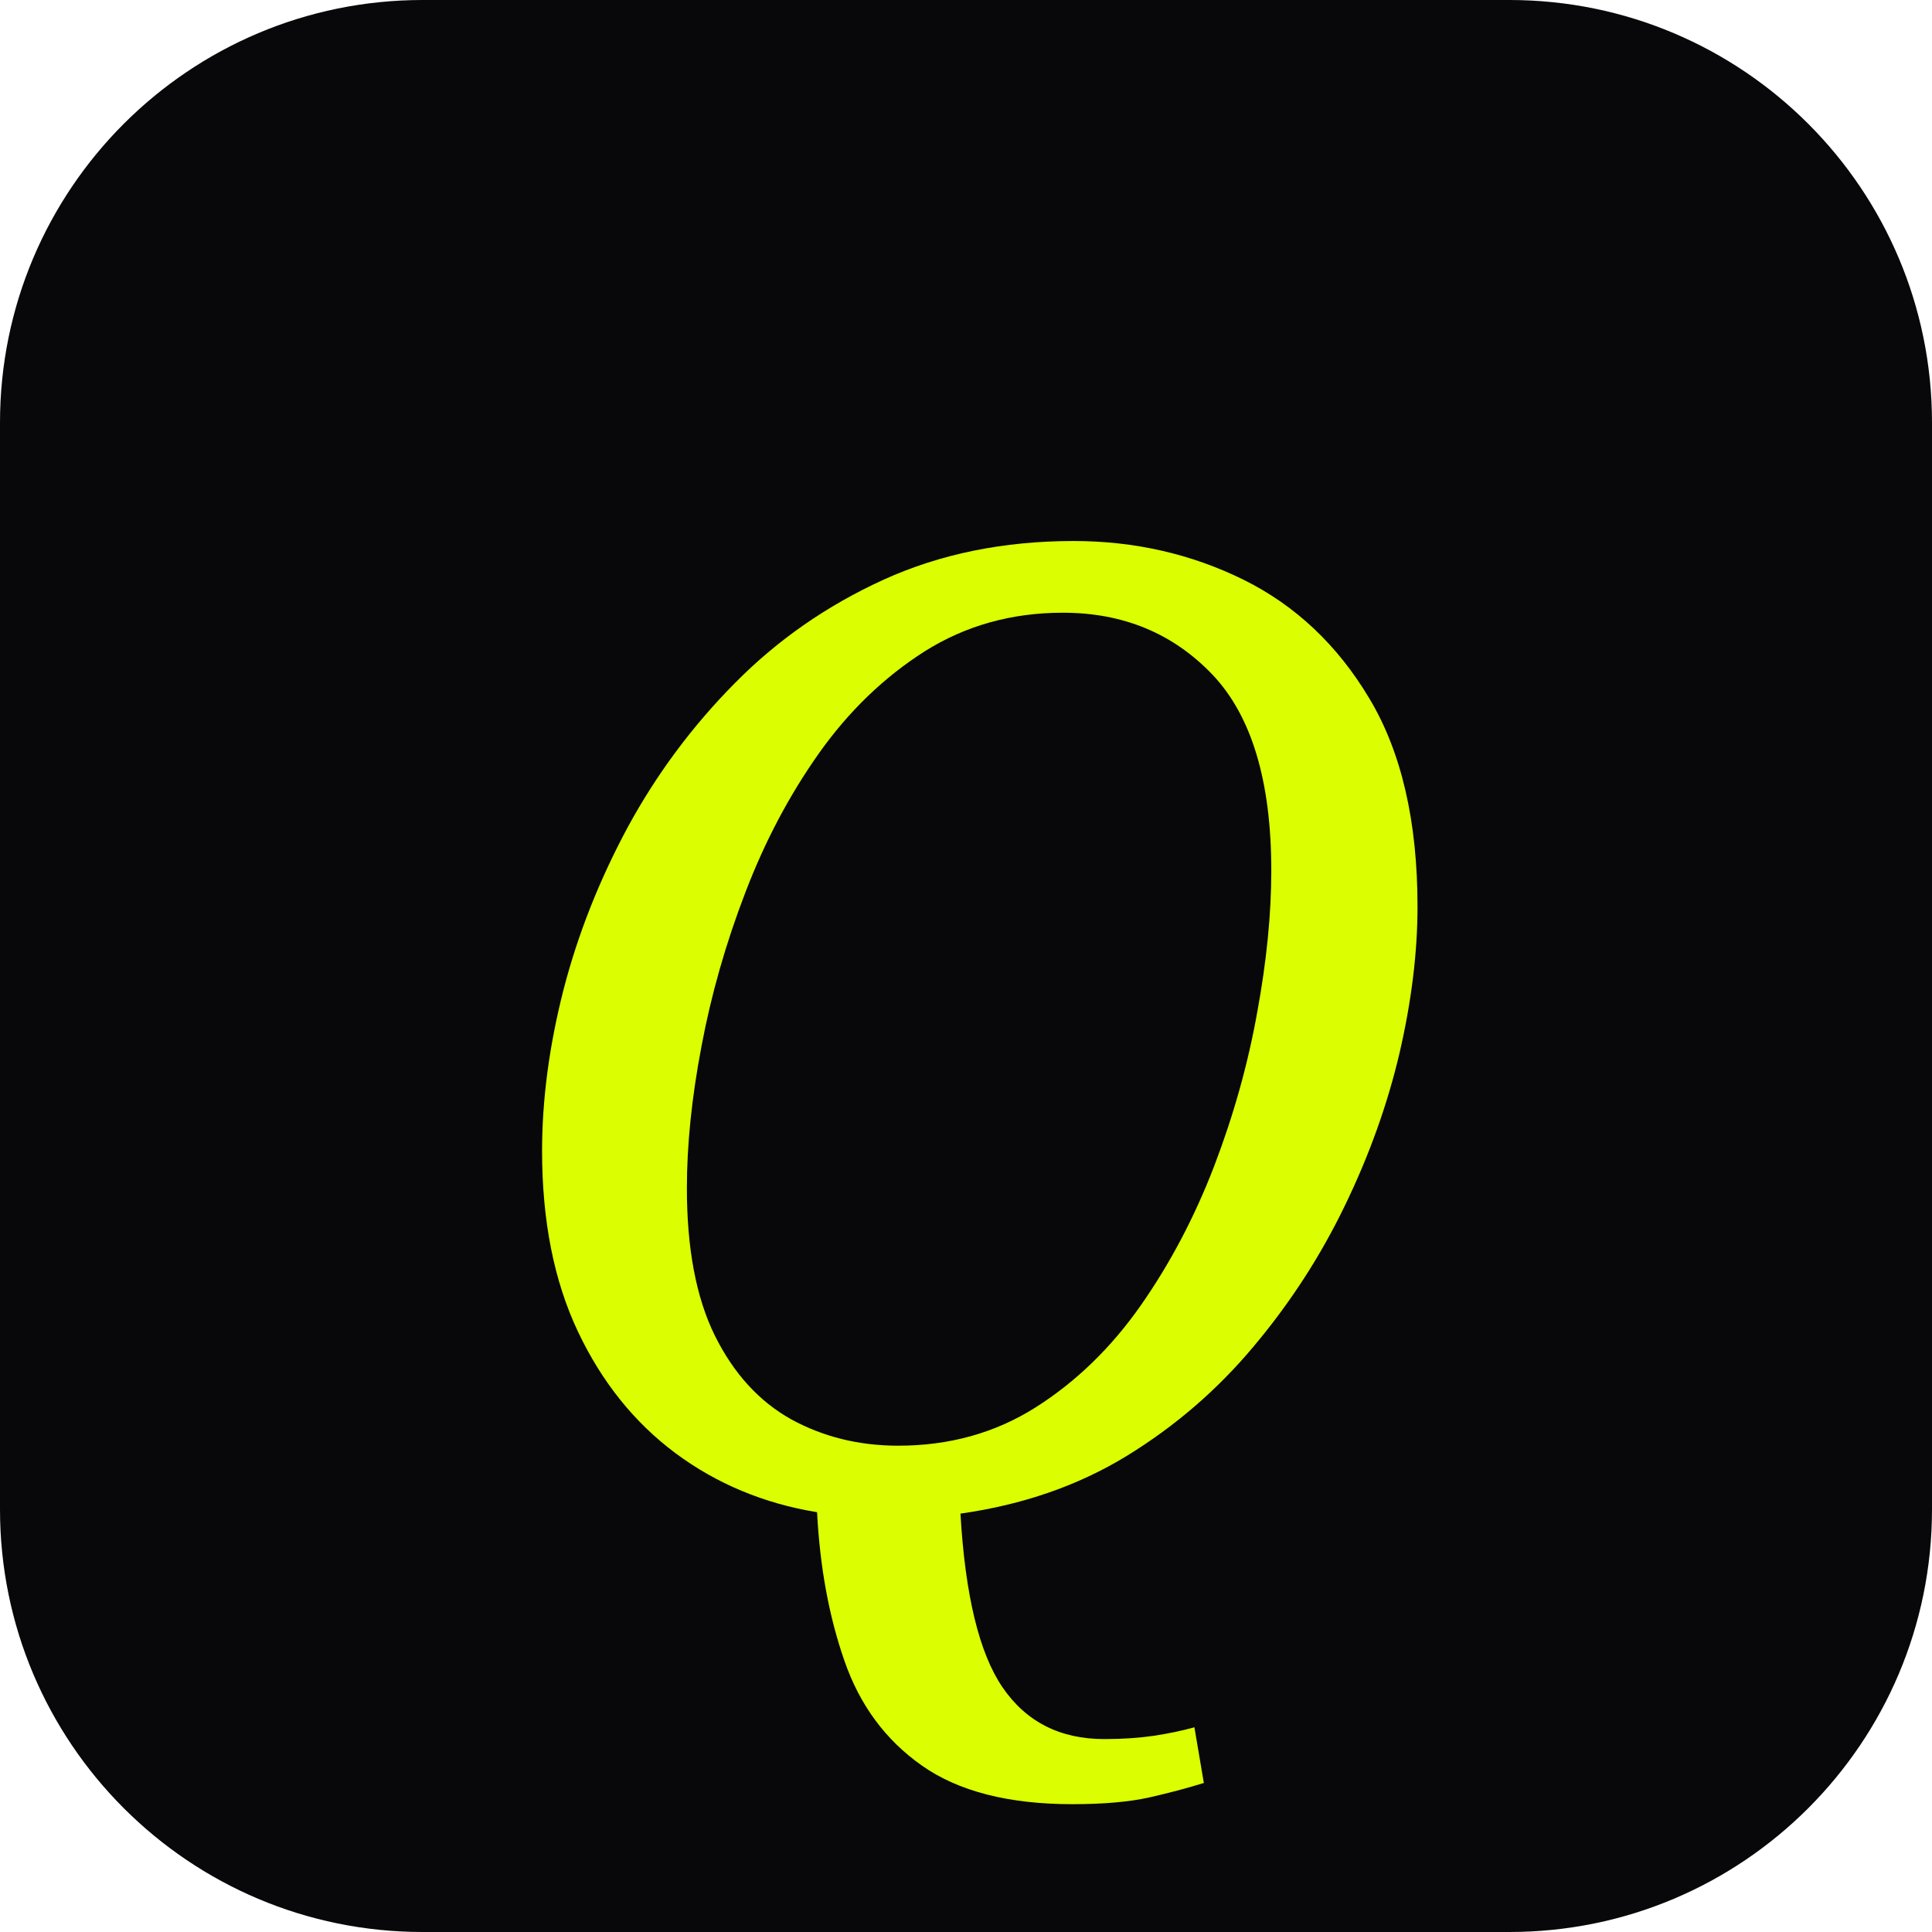
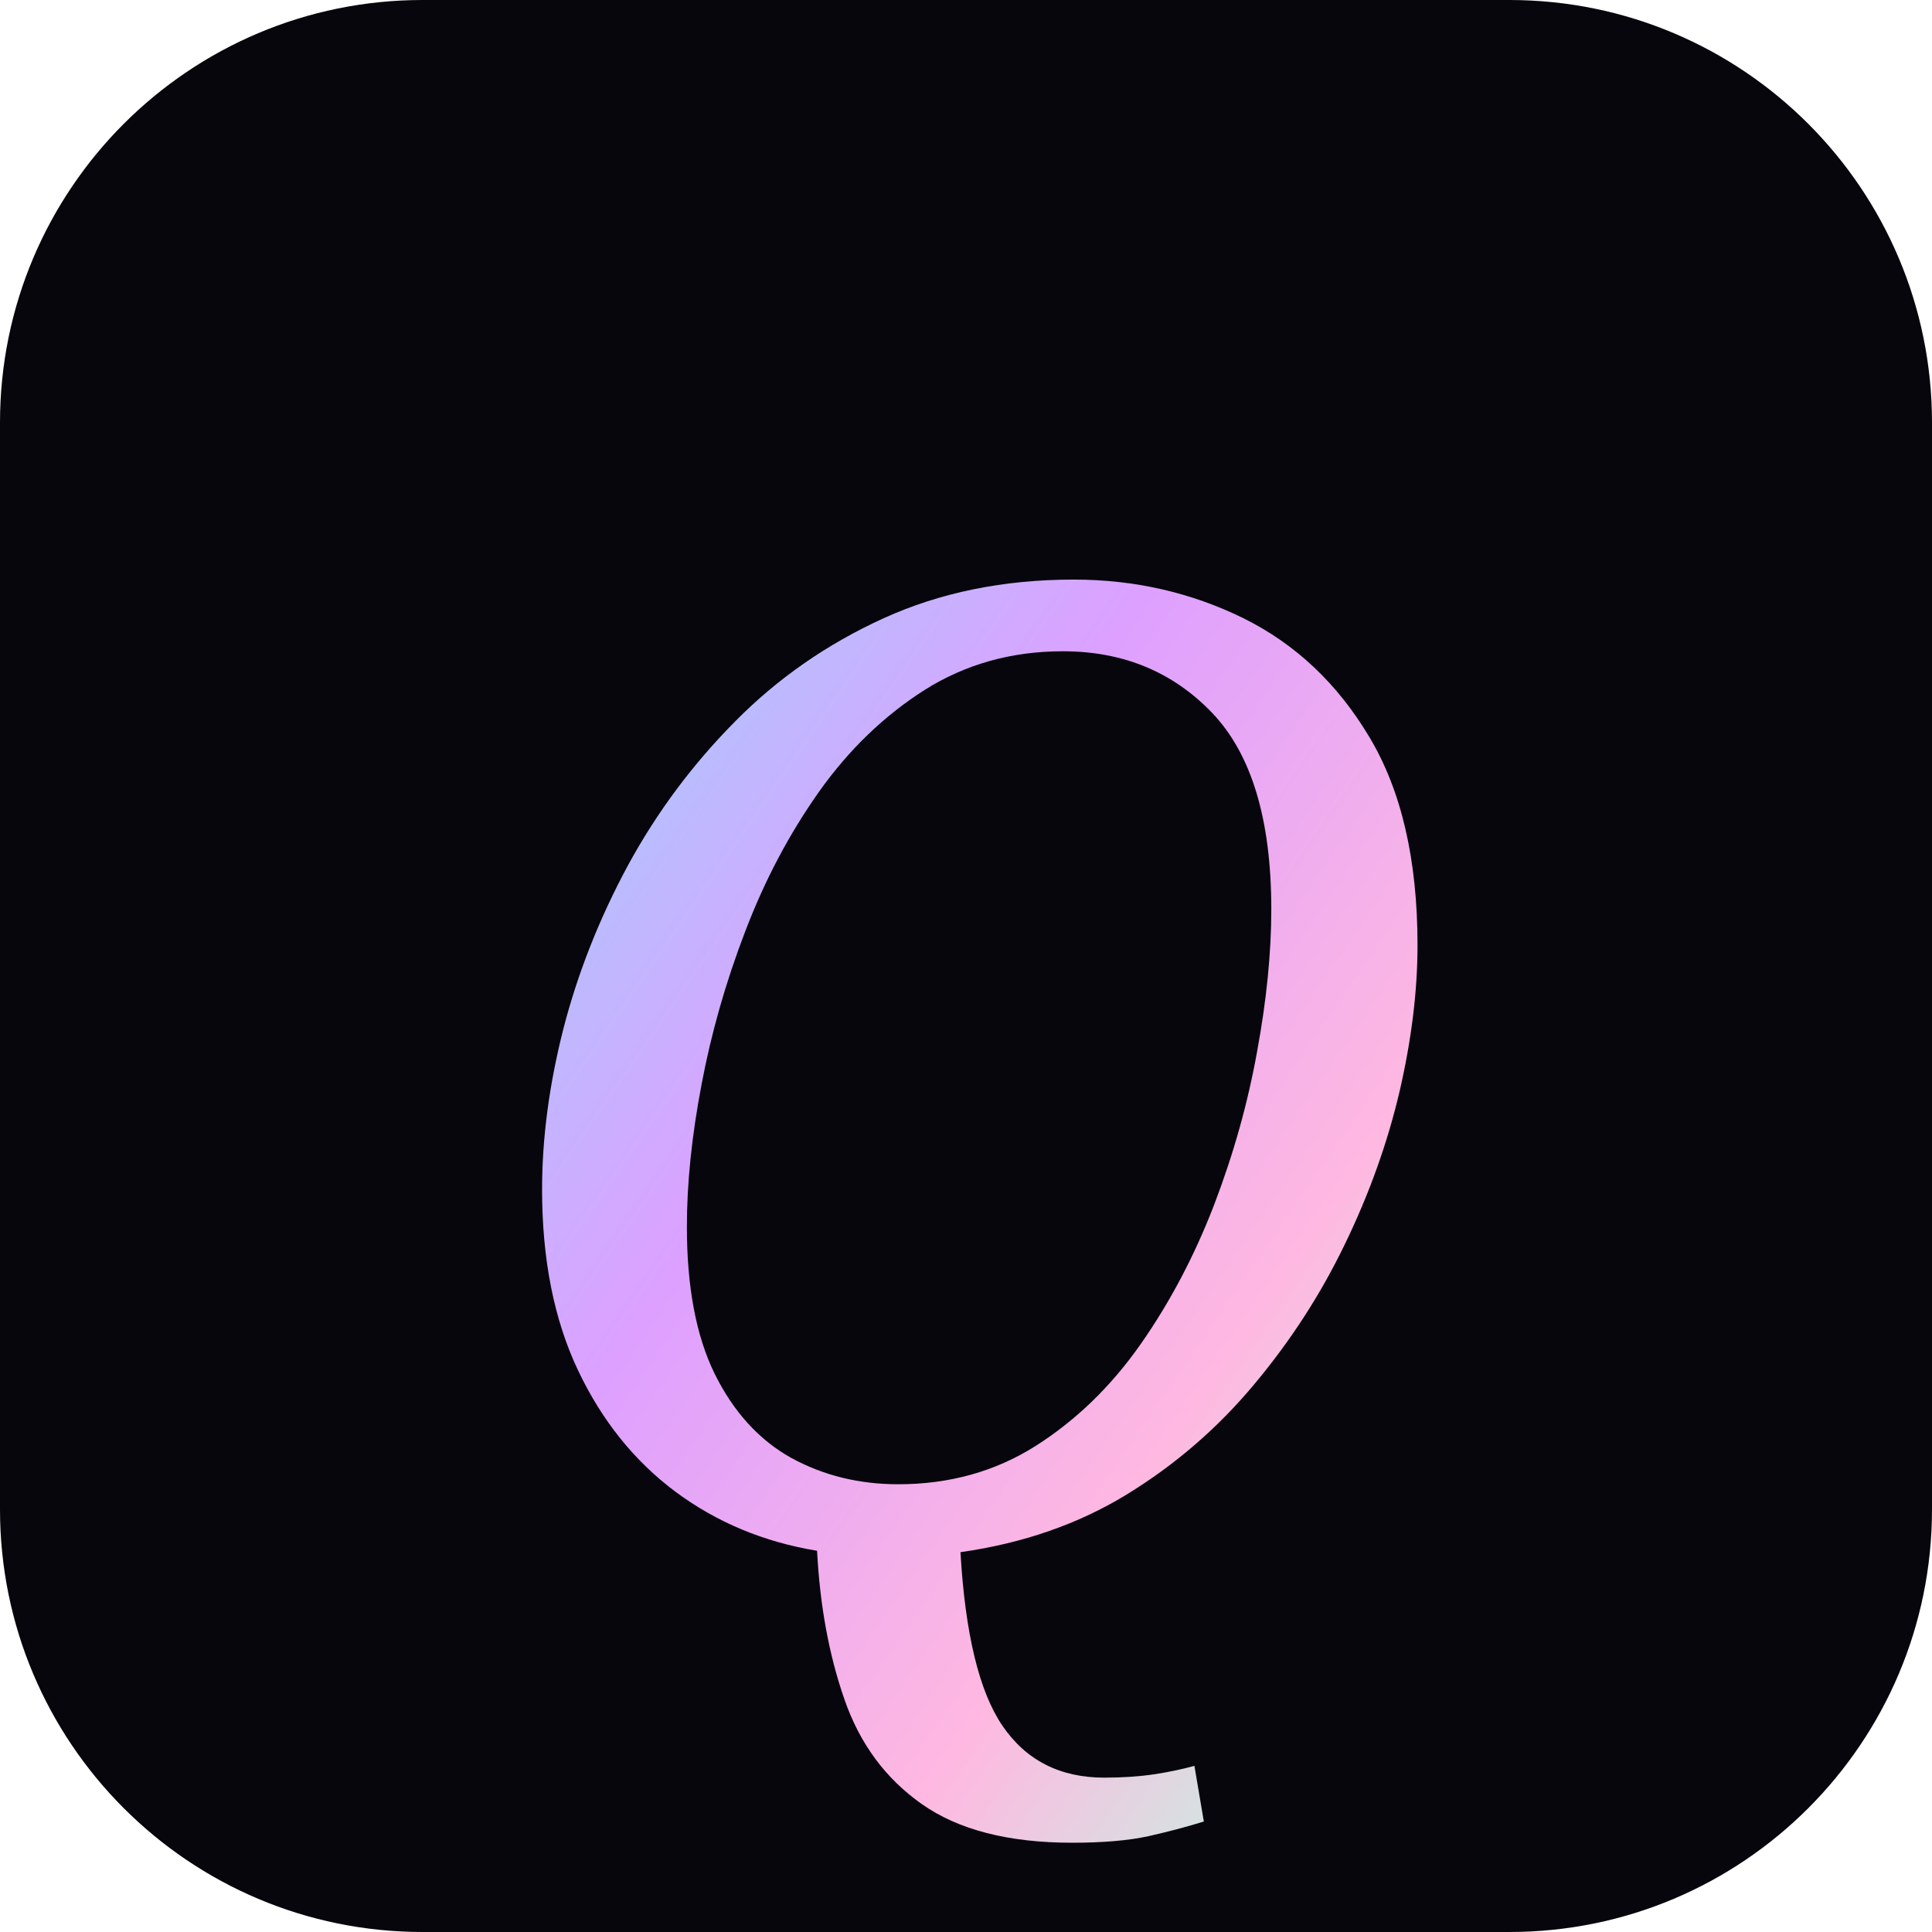
<svg xmlns="http://www.w3.org/2000/svg" viewBox="0 0 64 64">
-   <rect width="64" height="64" rx="14" fill="#08080a" />
-   <text x="50%" y="54%" text-anchor="middle" dominant-baseline="middle" font-family="Georgia, serif" font-style="italic" font-weight="400" font-size="44" fill="#DBFF00">Q</text>
+   <defs>
+     <linearGradient id="iri" x1="0%" y1="0%" x2="100%" y2="100%">
+       <stop offset="0%" stop-color="#9ED3FF" />
+       <stop offset="35%" stop-color="#DDA0FF" />
+       <stop offset="70%" stop-color="#FFB8E1" />
+       <stop offset="100%" stop-color="#B8FFE1" />
+     </linearGradient>
+   </defs>
+   <rect width="64" height="64" rx="14" fill="#06060c" />
+   <text x="50%" y="56%" text-anchor="middle" dominant-baseline="middle" font-family="Georgia, serif" font-style="italic" font-weight="400" font-size="44" fill="url(#iri)">Q</text>
</svg>
